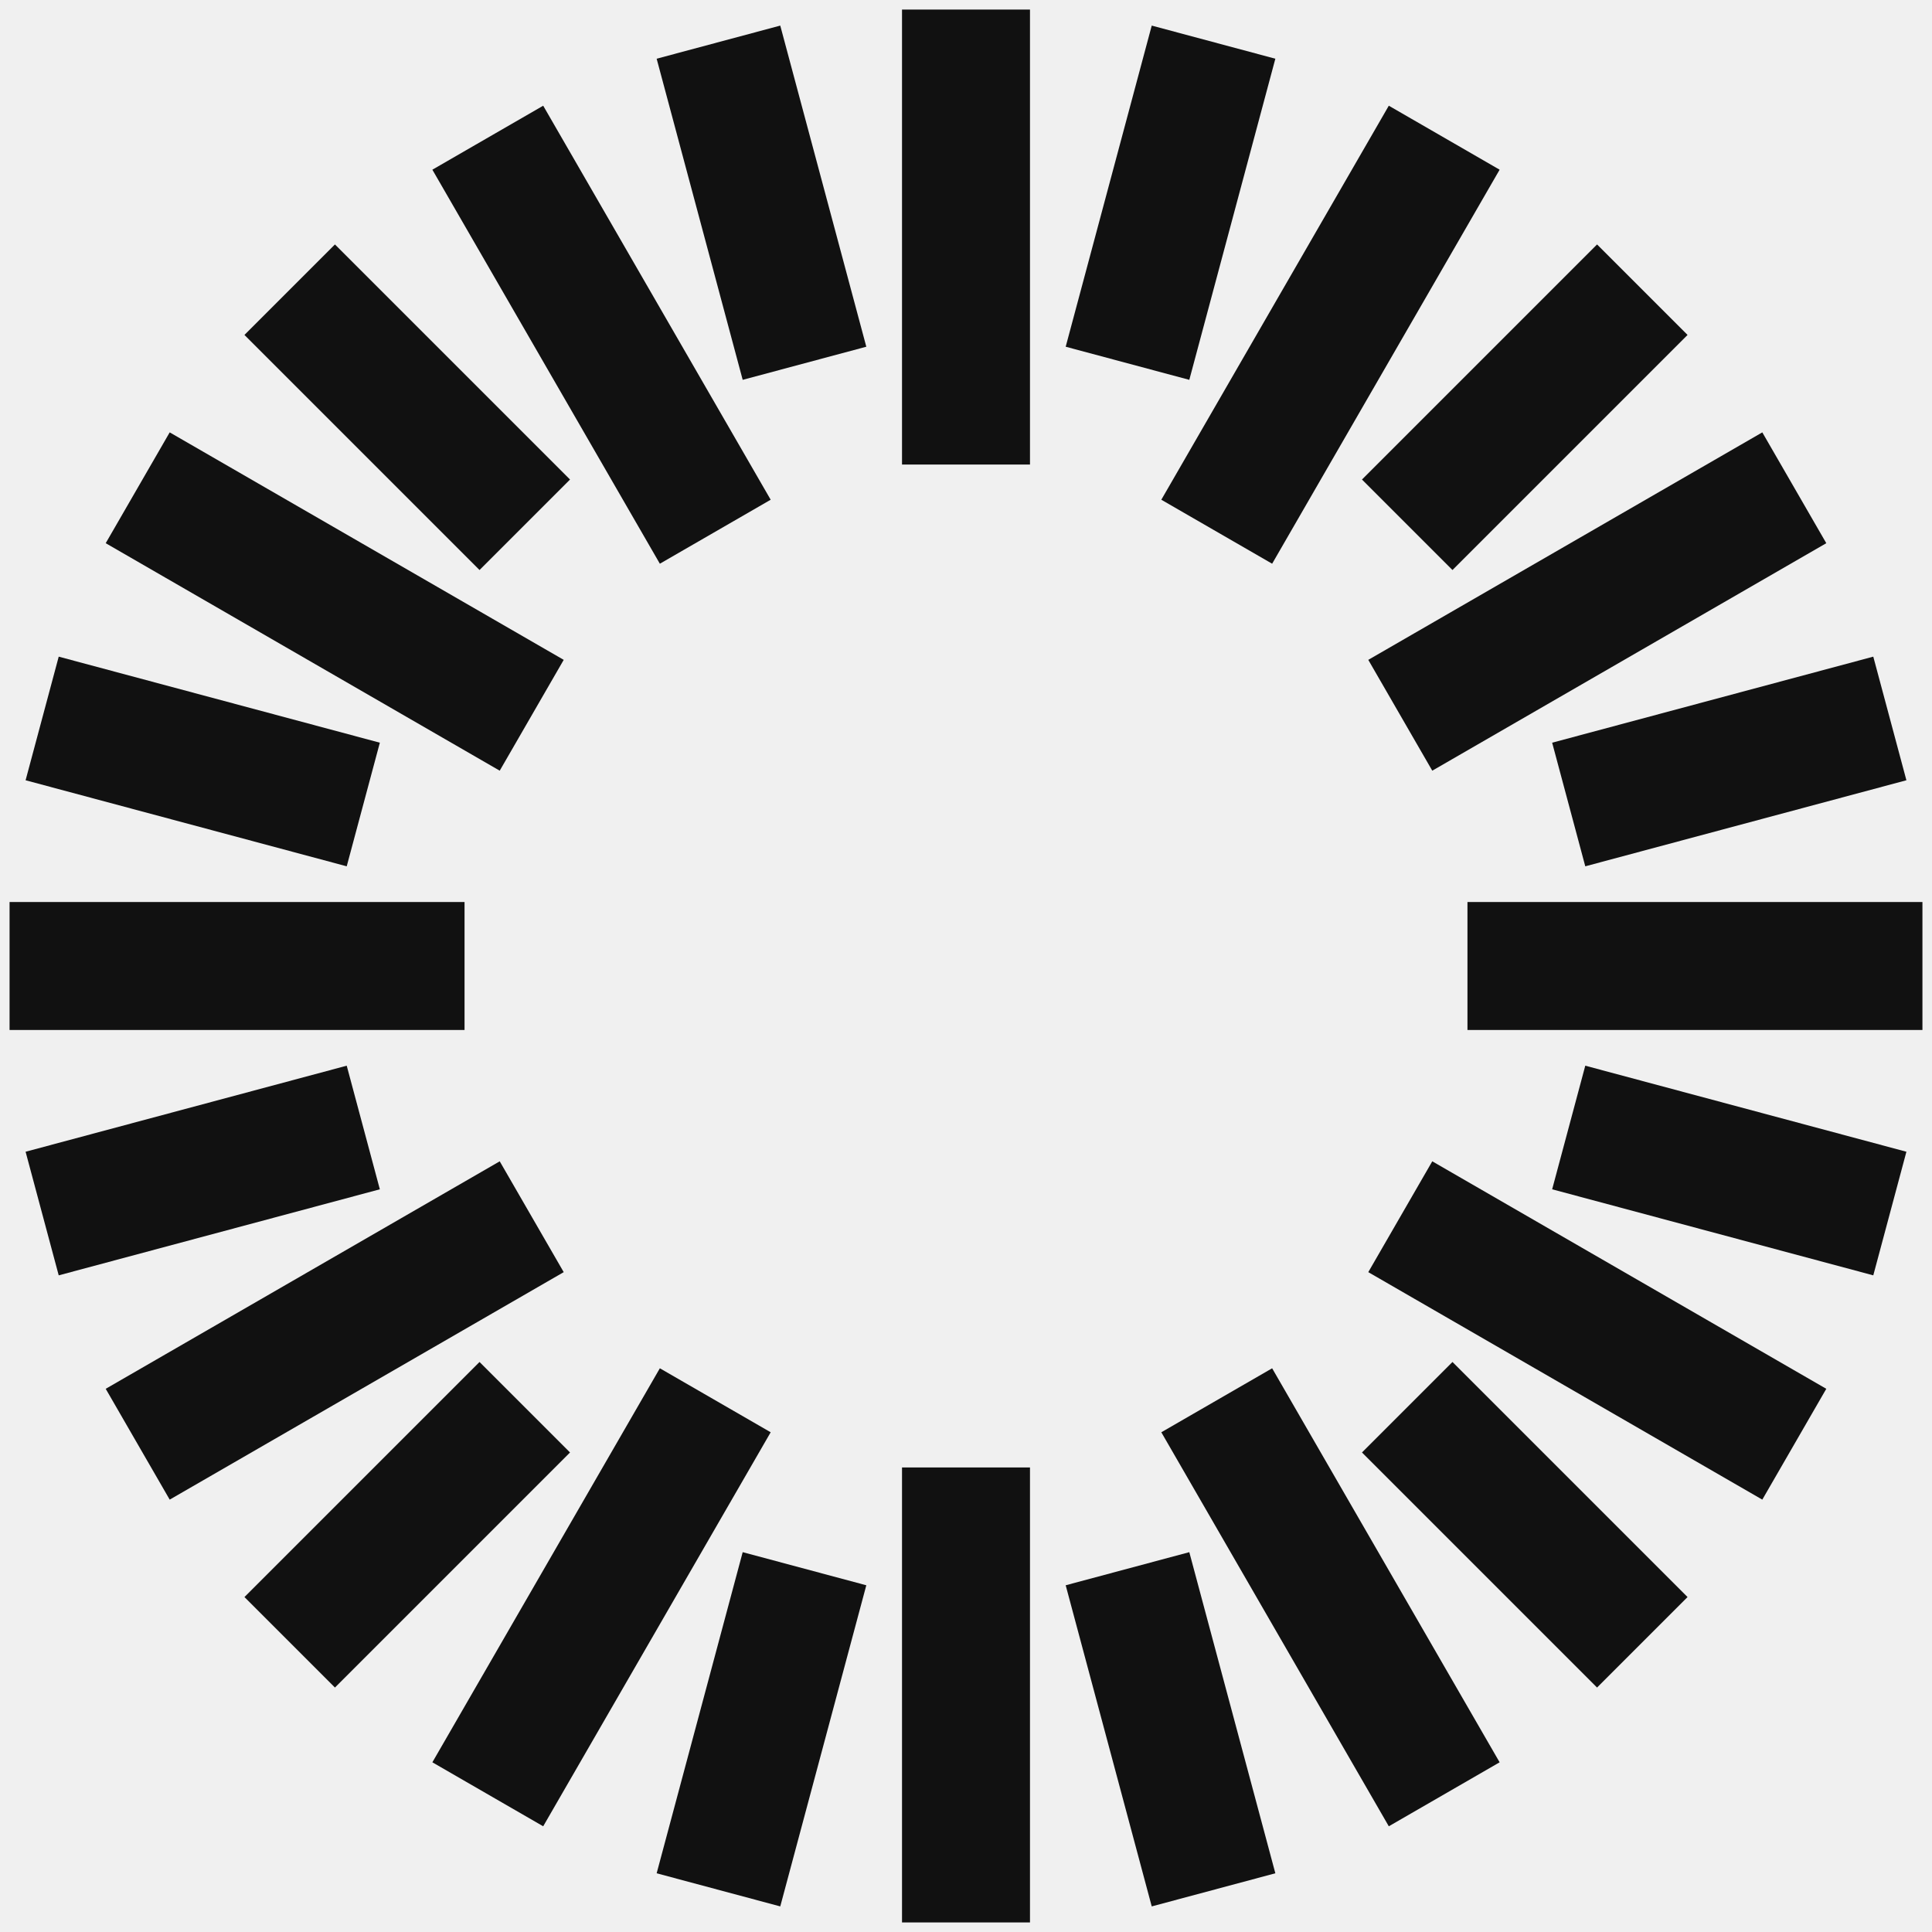
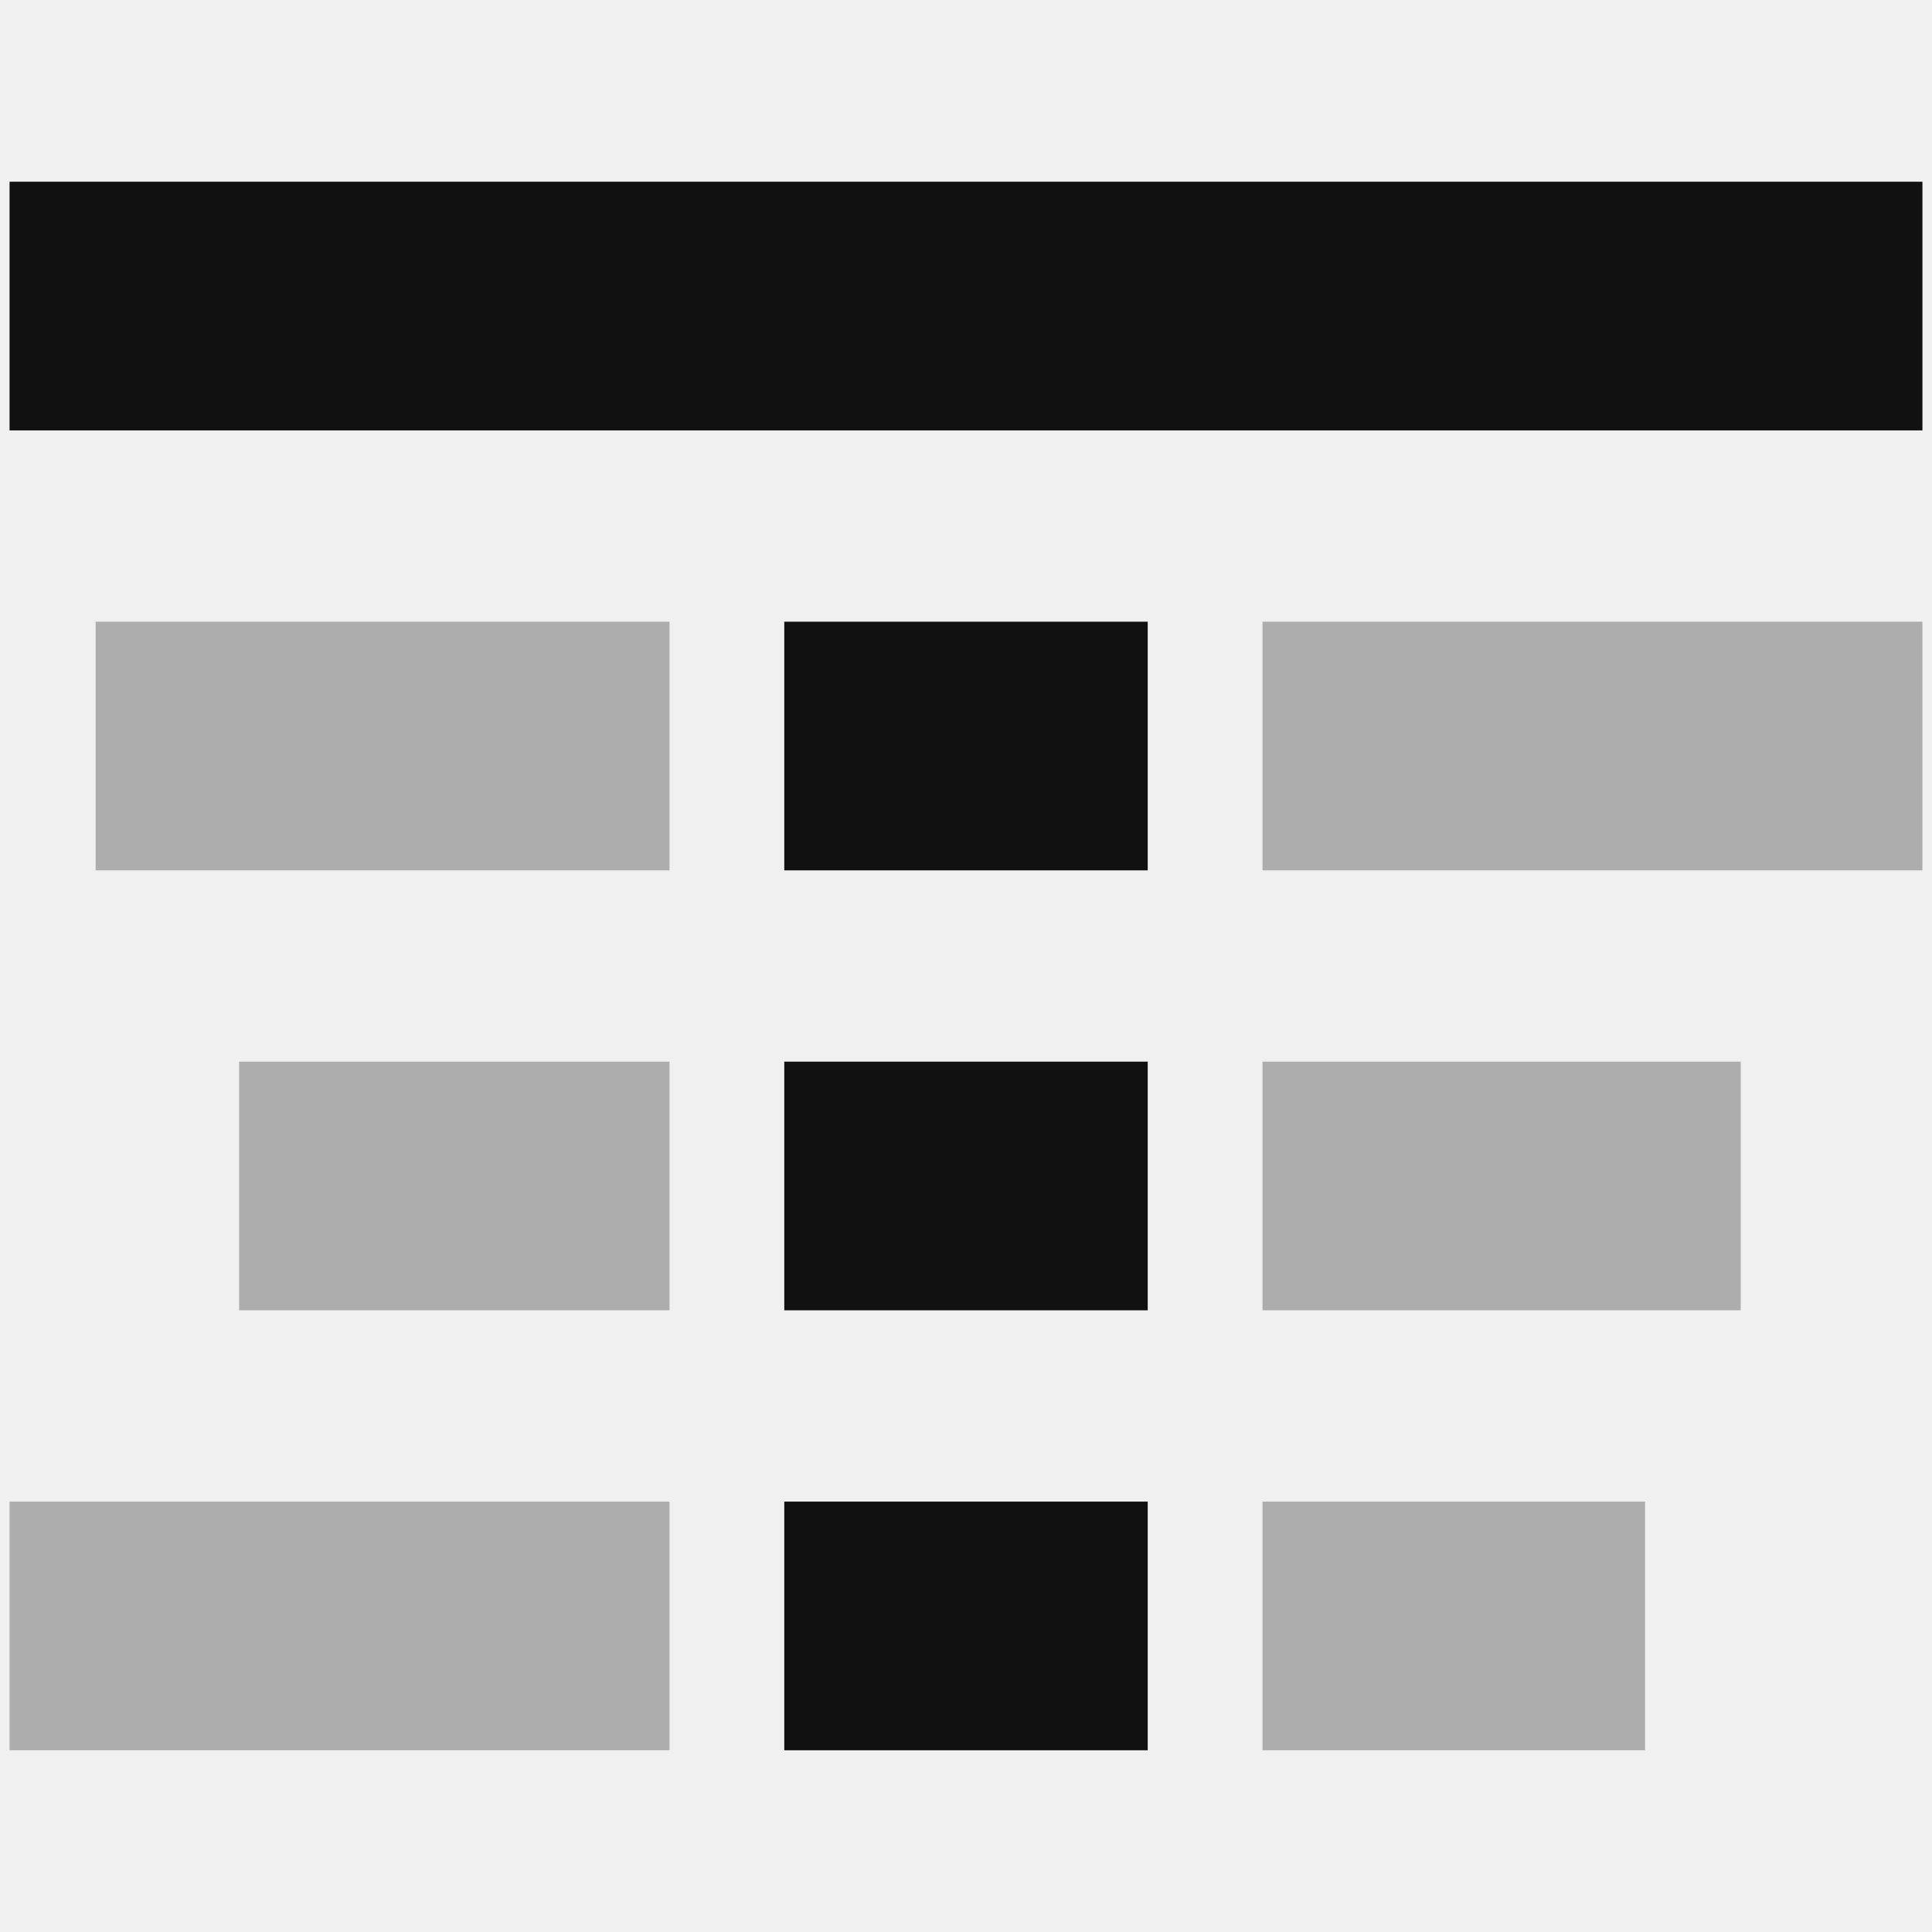
<svg xmlns="http://www.w3.org/2000/svg" viewBox="-101 -101 202 202">
  <style>g{fill:#111111}@media (prefers-color-scheme:dark){g{fill:#ffffff}}</style>
  <g>
-     <rect x="52.43" y="-6.69" width="47.57" height="13.38" transform="rotate(0)" />
-     <rect x="65.24" y="-6.69" width="34.76" height="13.38" transform="rotate(15)" />
-     <rect x="52.43" y="-6.69" width="47.57" height="13.38" transform="rotate(30)" />
-     <rect x="65.24" y="-6.69" width="34.76" height="13.38" transform="rotate(45)" />
-     <rect x="52.43" y="-6.69" width="47.57" height="13.38" transform="rotate(60)" />
-     <rect x="65.24" y="-6.69" width="34.76" height="13.38" transform="rotate(75)" />
-     <rect x="52.43" y="-6.69" width="47.57" height="13.38" transform="rotate(90)" />
-     <rect x="65.24" y="-6.69" width="34.76" height="13.38" transform="rotate(105)" />
-     <rect x="52.43" y="-6.69" width="47.57" height="13.38" transform="rotate(120)" />
-     <rect x="65.24" y="-6.69" width="34.76" height="13.38" transform="rotate(135)" />
-     <rect x="52.43" y="-6.69" width="47.57" height="13.38" transform="rotate(150)" />
-     <rect x="65.24" y="-6.69" width="34.76" height="13.38" transform="rotate(165)" />
-     <rect x="52.43" y="-6.69" width="47.57" height="13.38" transform="rotate(180)" />
-     <rect x="65.24" y="-6.69" width="34.76" height="13.38" transform="rotate(195)" />
-     <rect x="52.43" y="-6.69" width="47.57" height="13.38" transform="rotate(210)" />
-     <rect x="65.24" y="-6.69" width="34.76" height="13.38" transform="rotate(225)" />
-     <rect x="52.43" y="-6.69" width="47.57" height="13.38" transform="rotate(240)" />
-     <rect x="65.24" y="-6.69" width="34.76" height="13.38" transform="rotate(255)" />
-     <rect x="52.43" y="-6.69" width="47.57" height="13.38" transform="rotate(270)" />
-     <rect x="65.24" y="-6.69" width="34.76" height="13.38" transform="rotate(285)" />
-     <rect x="52.43" y="-6.69" width="47.57" height="13.38" transform="rotate(300)" />
-     <rect x="65.24" y="-6.69" width="34.76" height="13.38" transform="rotate(315)" />
-     <rect x="52.43" y="-6.69" width="47.57" height="13.38" transform="rotate(330)" />
-     <rect x="65.24" y="-6.69" width="34.76" height="13.38" transform="rotate(345)" />
+     <rect x="-100" y="-82" width="200" height="26" />
+     <rect opacity=".3" x="-91" y="-36" width="60" height="26" />
+     <rect x="-19" y="-36" width="38" height="26" />
+     <rect opacity=".3" x="31" y="-36" width="69" height="26" />
+     <rect opacity=".3" x="-76" y="10" width="45" height="26" />
+     <rect x="-19" y="10" width="38" height="26" />
+     <rect opacity=".3" x="31" y="10" width="50" height="26" />
+     <rect opacity=".3" x="-100" y="56" width="69" height="26" />
+     <rect x="-19" y="56" width="38" height="26" />
+     <rect opacity=".3" x="31" y="56" width="40" height="26" />
  </g>
</svg>
